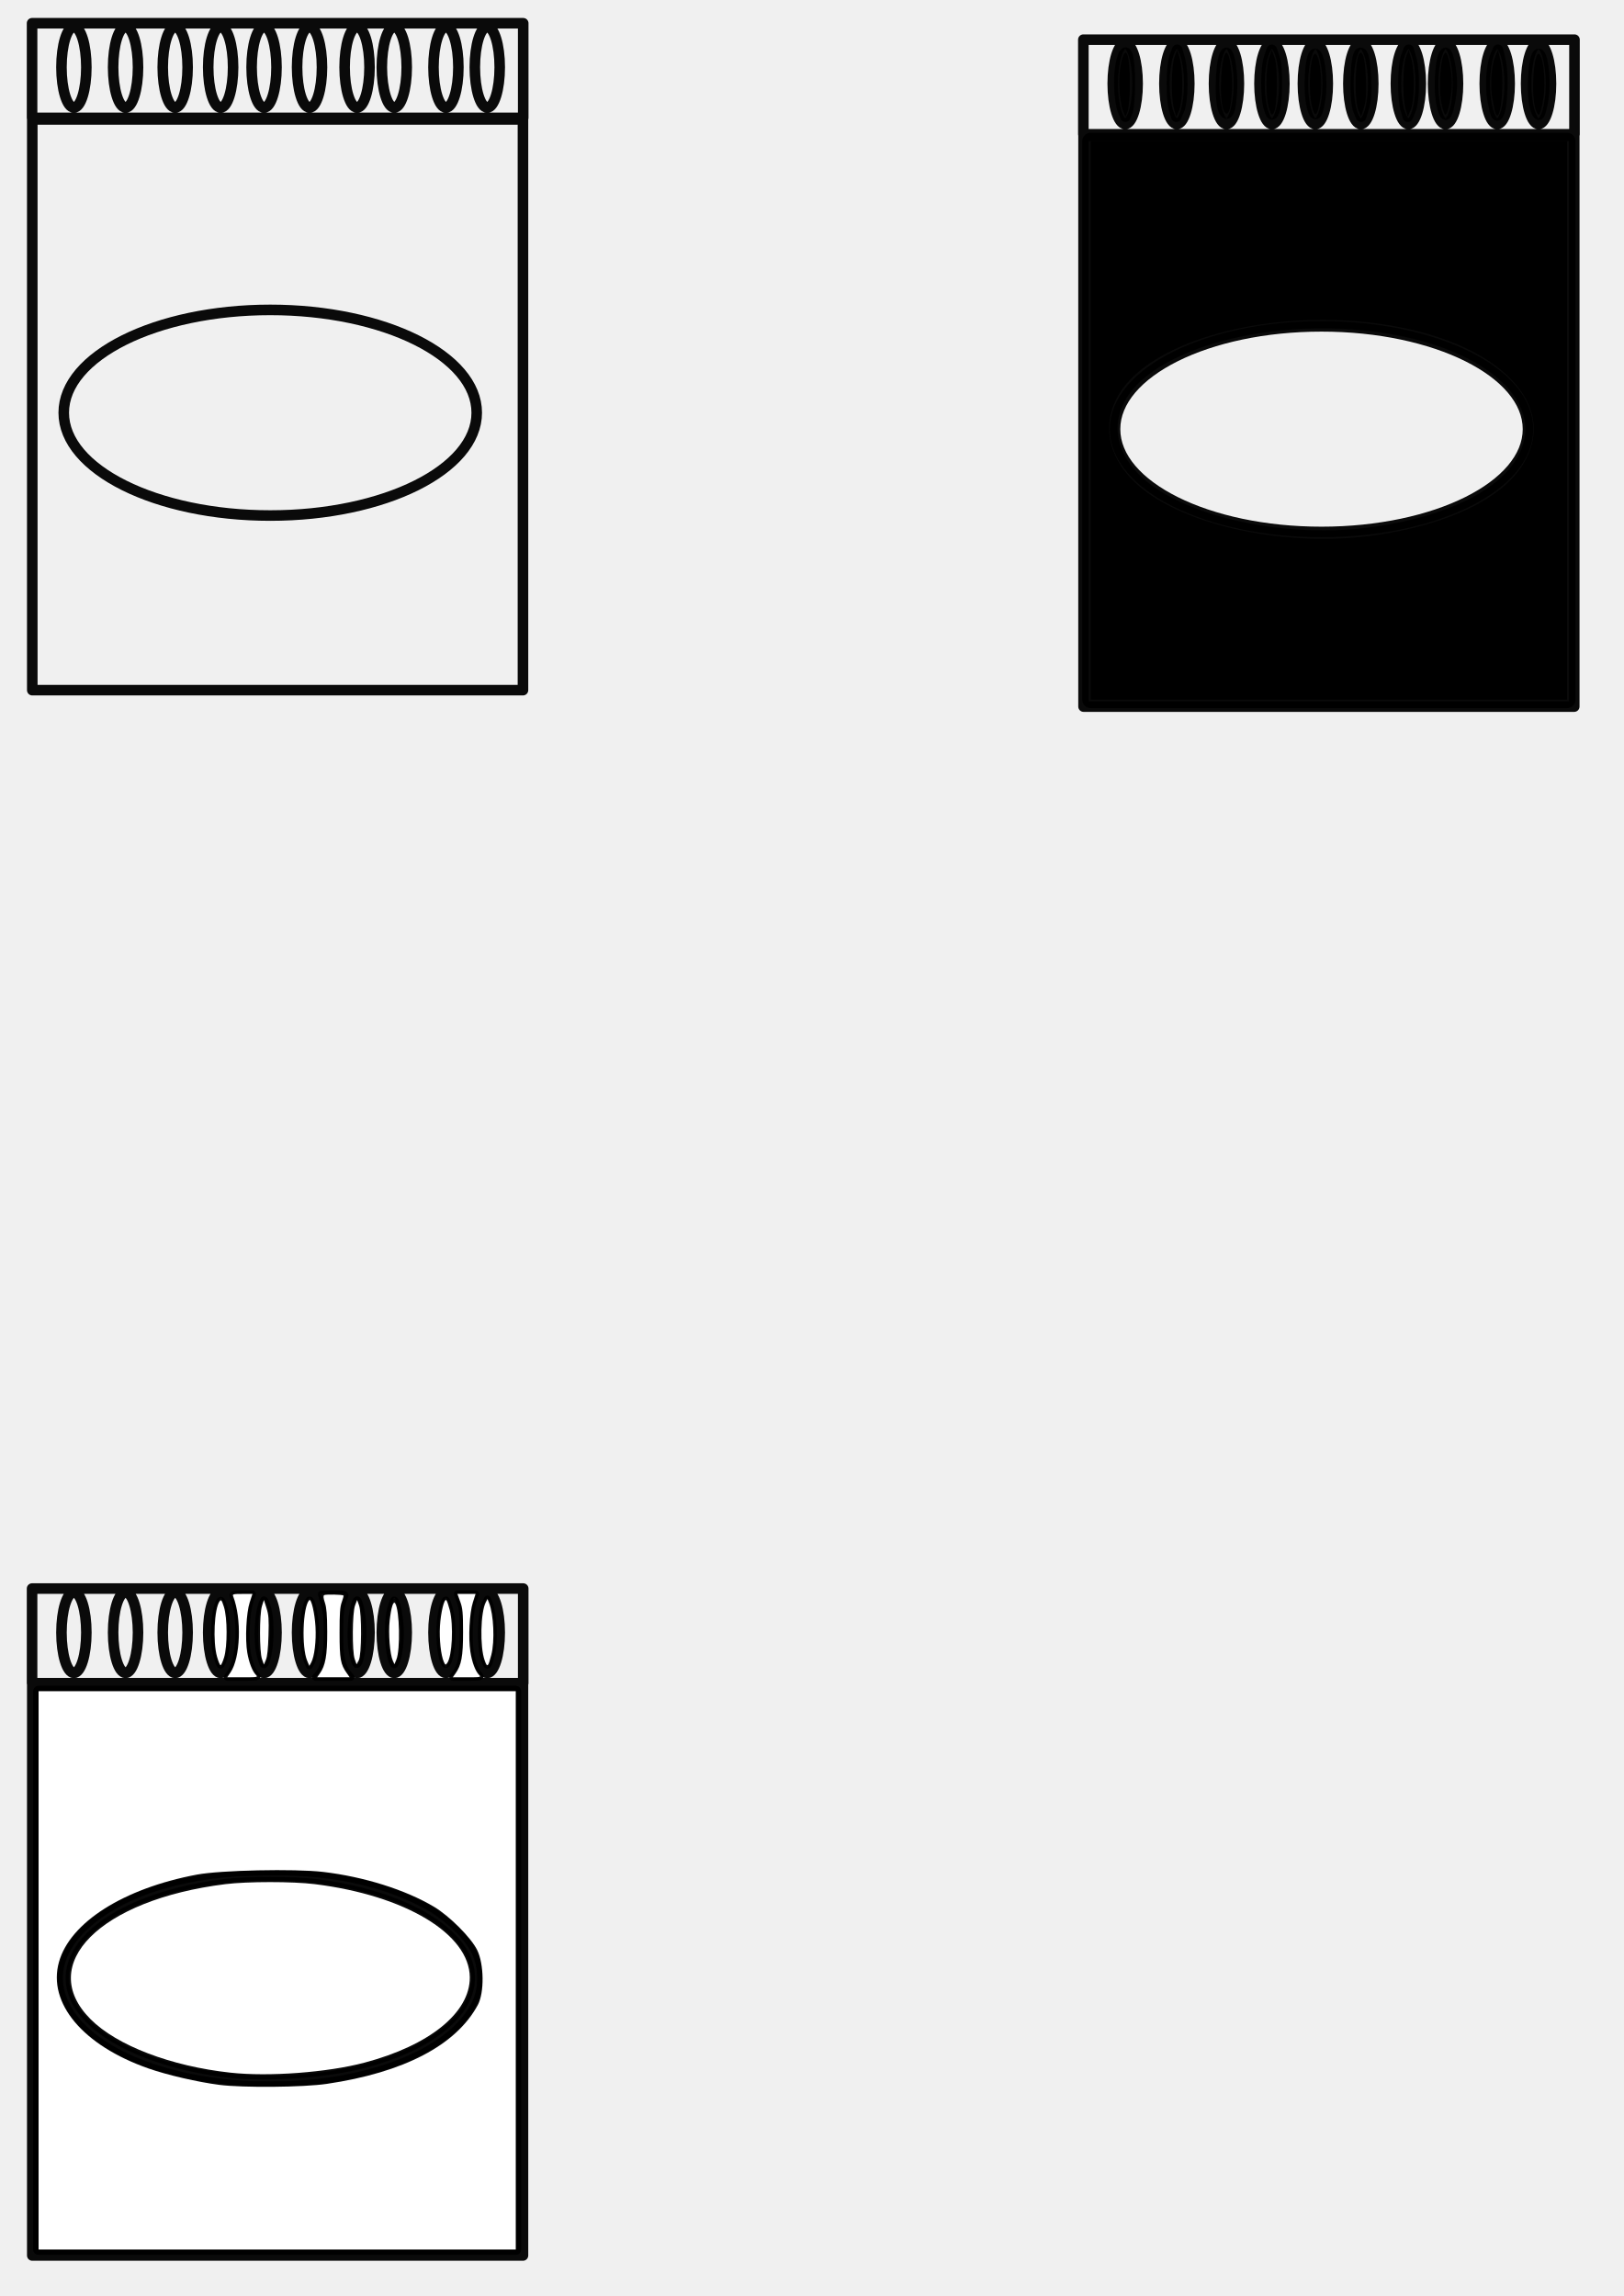
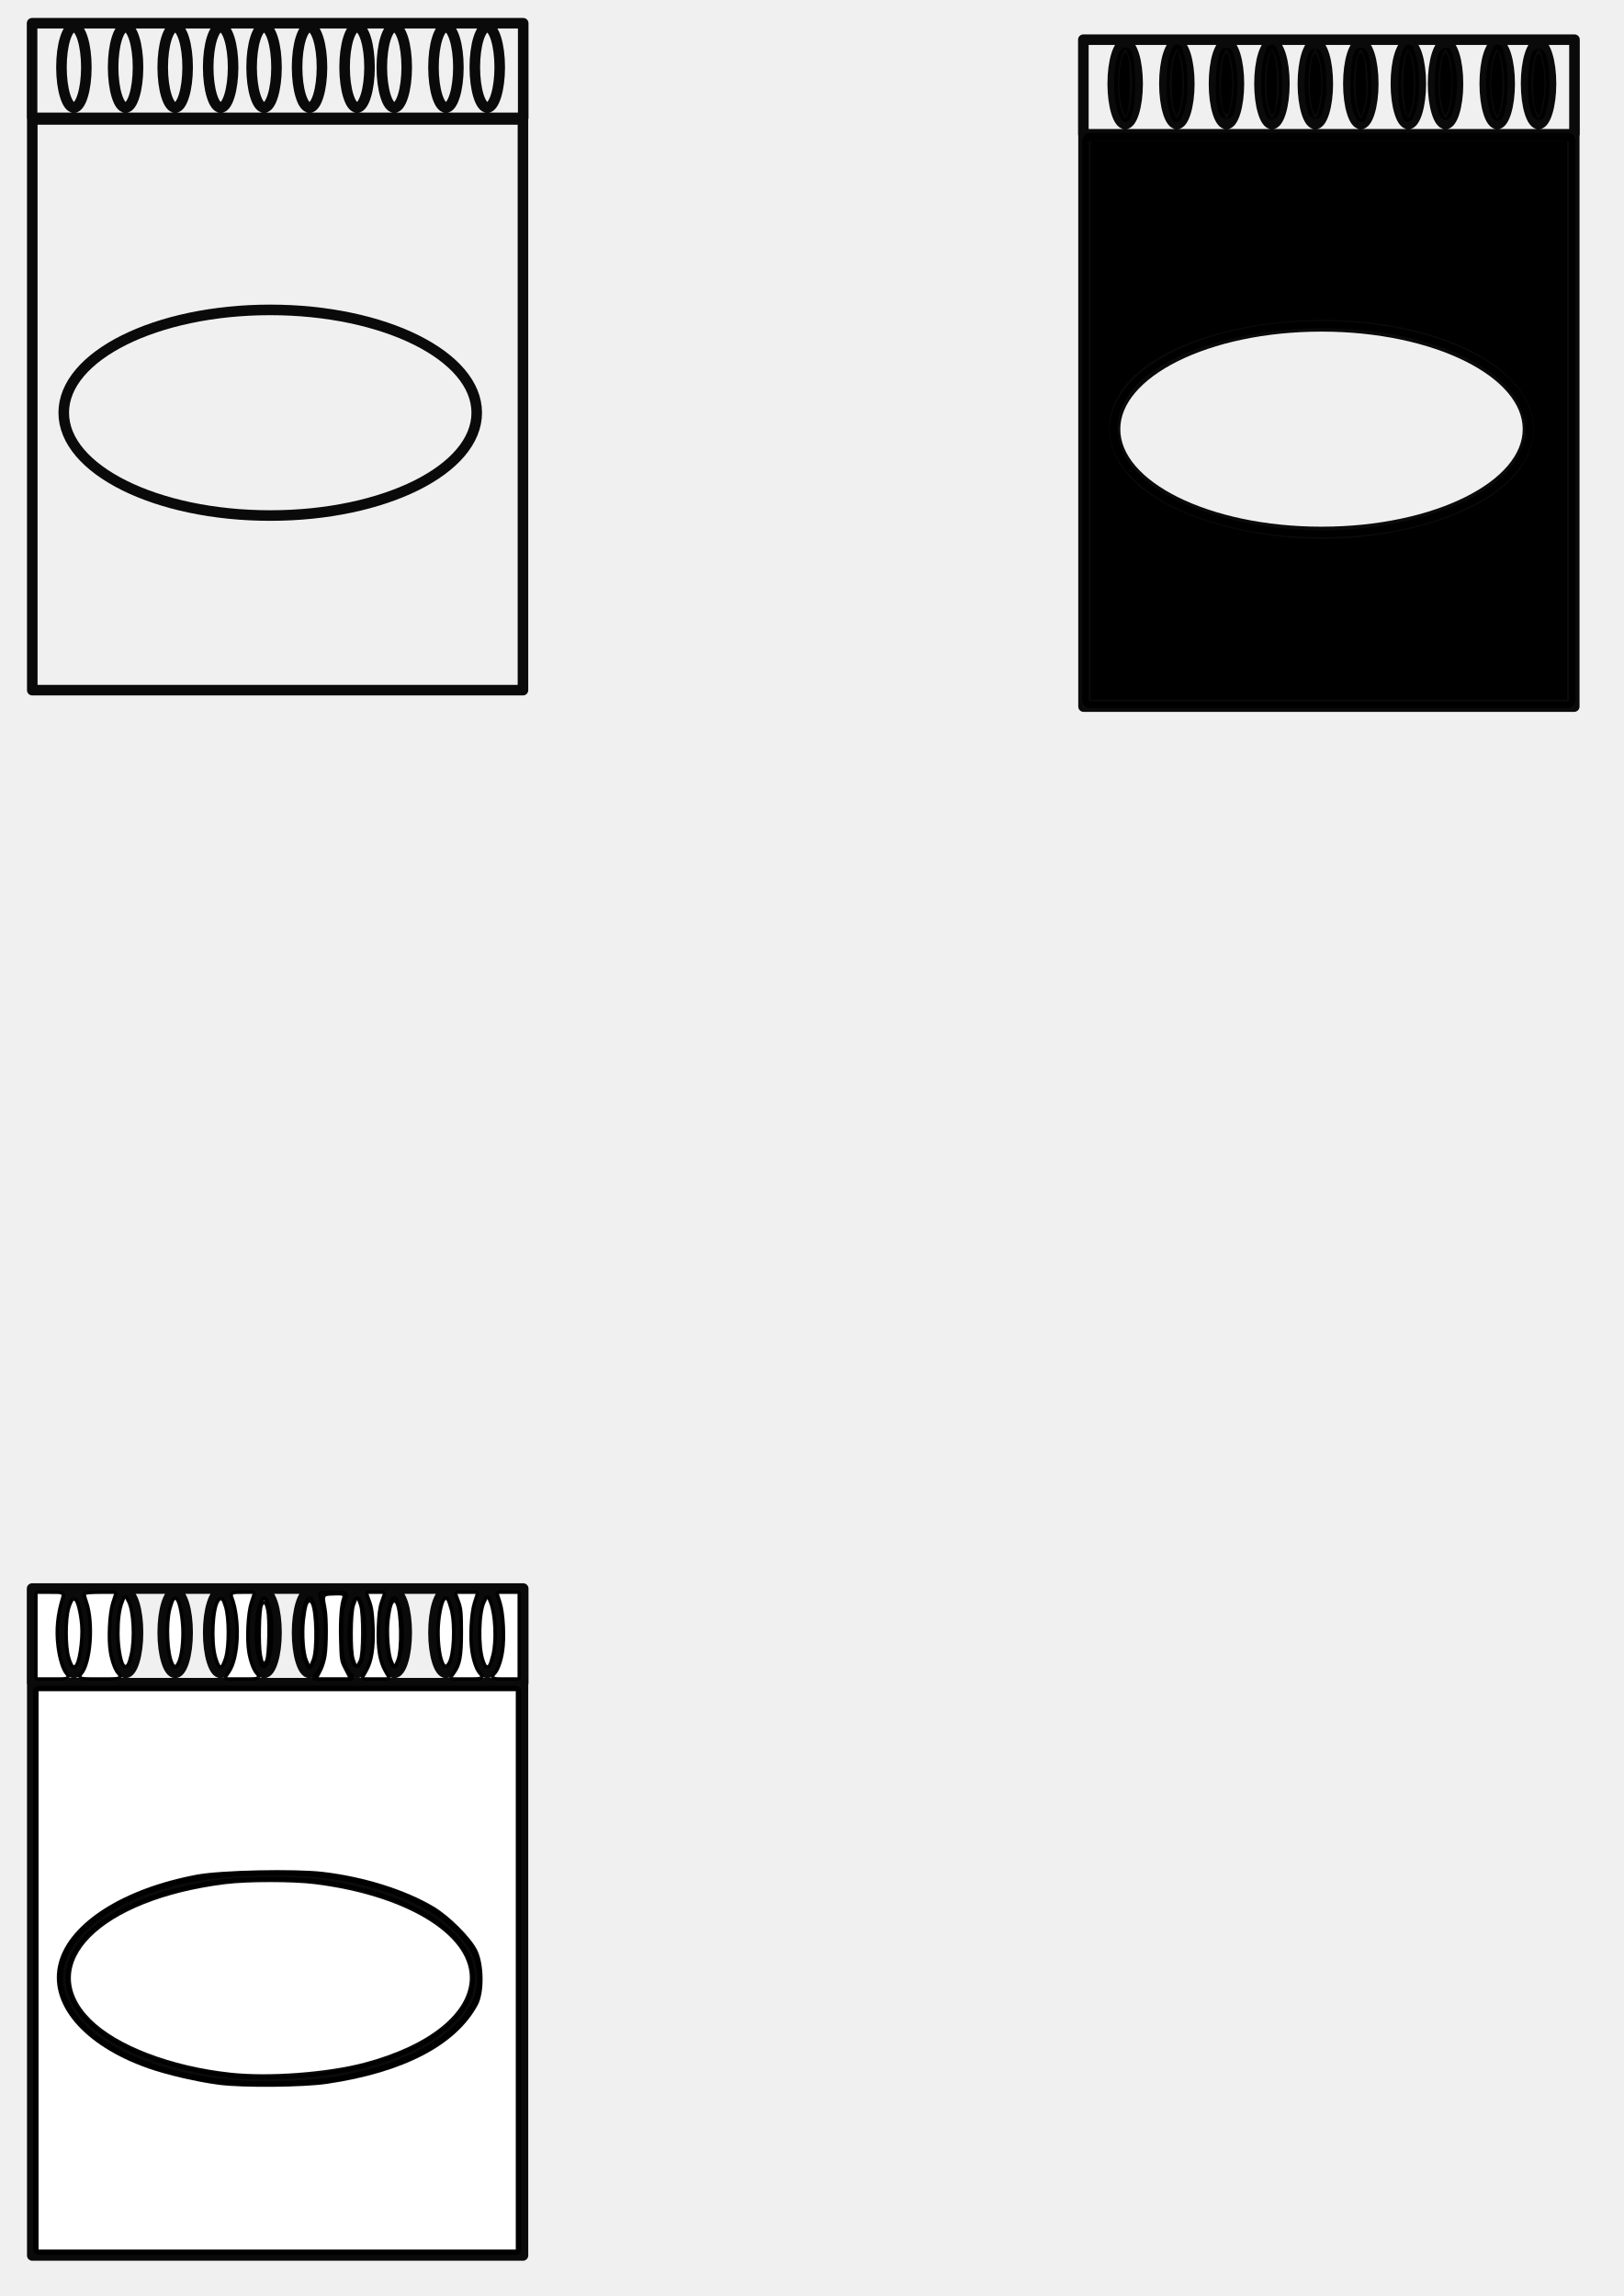
<svg xmlns="http://www.w3.org/2000/svg" width="210mm" height="297mm" viewBox="0 0 210 297" version="1.1" id="svg5">
  <defs id="defs2" />
  <g id="layer1">
    <path id="path1071" style="fill:none;stroke:#000000;stroke-width:1.367;stroke-linecap:round;stroke-linejoin:round;stroke-miterlimit:4;stroke-dasharray:none;stroke-opacity:0.955;paint-order:stroke markers fill" d="M 61.658,53.388 A 26.707,13.3 0 0 1 34.951,66.688 26.707,13.3 0 0 1 8.244,53.388 26.707,13.3 0 0 1 34.951,40.087 26.707,13.3 0 0 1 61.658,53.388 Z m 2.973,-44.688 a 1.61,5.212 0 0 1 -1.61,5.212 1.61,5.212 0 0 1 -1.61,-5.212 1.61,5.212 0 0 1 1.61,-5.212 1.61,5.212 0 0 1 1.61,5.212 z m -5.346,0 a 1.61,5.212 0 0 1 -1.61,5.212 1.61,5.212 0 0 1 -1.61,-5.212 1.61,5.212 0 0 1 1.61,-5.212 1.61,5.212 0 0 1 1.61,5.212 z m -48.117,0 a 1.61,5.212 0 0 1 -1.61,5.212 1.61,5.212 0 0 1 -1.61,-5.212 1.61,5.212 0 0 1 1.61,-5.212 1.61,5.212 0 0 1 1.61,5.212 z m 6.683,0 a 1.61,5.212 0 0 1 -1.61,5.212 1.61,5.212 0 0 1 -1.61,-5.212 1.61,5.212 0 0 1 1.61,-5.212 1.61,5.212 0 0 1 1.61,5.212 z m 6.416,0 a 1.61,5.212 0 0 1 -1.61,5.212 1.61,5.212 0 0 1 -1.61,-5.212 1.61,5.212 0 0 1 1.61,-5.212 1.61,5.212 0 0 1 1.61,5.212 z m 5.881,0 a 1.61,5.212 0 0 1 -1.61,5.212 1.61,5.212 0 0 1 -1.61,-5.212 1.61,5.212 0 0 1 1.61,-5.212 1.61,5.212 0 0 1 1.61,5.212 z m 22.455,0 A 1.61,5.212 0 0 1 50.992,13.912 1.61,5.212 0 0 1 49.383,8.7 a 1.61,5.212 0 0 1 1.61,-5.212 1.61,5.212 0 0 1 1.61,5.212 z m -4.812,0 a 1.61,5.212 0 0 1 -1.61,5.212 1.61,5.212 0 0 1 -1.61,-5.212 1.61,5.212 0 0 1 1.61,-5.212 1.61,5.212 0 0 1 1.61,5.212 z m -6.148,0 a 1.61,5.212 0 0 1 -1.61,5.212 1.61,5.212 0 0 1 -1.61,-5.212 1.61,5.212 0 0 1 1.61,-5.212 1.61,5.212 0 0 1 1.61,5.212 z m -5.881,0 a 1.61,5.212 0 0 1 -1.61,5.212 1.61,5.212 0 0 1 -1.61,-5.212 1.61,5.212 0 0 1 1.61,-5.212 1.61,5.212 0 0 1 1.61,5.212 z m -5.614,0 a 1.61,5.212 0 0 1 -1.61,5.212 1.61,5.212 0 0 1 -1.61,-5.212 1.61,5.212 0 0 1 1.61,-5.212 1.61,5.212 0 0 1 1.61,5.212 z M 4.149,3.007 H 67.669 V 15.247 H 4.149 Z m 0.026,12.443 H 67.637 V 89.275 H 4.175 Z" />
    <path style="fill:#000000;stroke:#000000;stroke-width:5.128;stroke-linecap:round;stroke-linejoin:round;stroke-miterlimit:4;stroke-dasharray:none;stroke-opacity:0.955;paint-order:stroke markers fill" d="" id="path1507" transform="scale(0.2645833)" />
    <path style="fill:#000000;stroke:#000000;stroke-width:5.128;stroke-linecap:round;stroke-linejoin:round;stroke-miterlimit:4;stroke-dasharray:none;stroke-opacity:0.955;paint-order:stroke markers fill" d="" id="path1622" transform="scale(0.2645833)" />
    <path style="fill:#000000;stroke:#000000;stroke-width:5.128;stroke-linecap:round;stroke-linejoin:round;stroke-miterlimit:4;stroke-dasharray:none;stroke-opacity:0.955;paint-order:stroke markers fill" d="" id="path1973" transform="scale(0.2645833)" />
    <g id="g2260">
      <path id="path1316" style="fill:none;stroke:#000000;stroke-width:1.367;stroke-linecap:round;stroke-linejoin:round;stroke-miterlimit:4;stroke-dasharray:none;stroke-opacity:0.955;paint-order:stroke markers fill" d="m 197.624,55.512 a 26.707,13.3 0 0 1 -26.707,13.3 26.707,13.3 0 0 1 -26.707,-13.3 26.707,13.3 0 0 1 26.707,-13.3 26.707,13.3 0 0 1 26.707,13.3 z m 2.973,-44.688 a 1.61,5.212 0 0 1 -1.61,5.212 1.61,5.212 0 0 1 -1.61,-5.212 1.61,5.212 0 0 1 1.61,-5.212 1.61,5.212 0 0 1 1.61,5.212 z m -5.346,0 a 1.61,5.212 0 0 1 -1.61,5.212 1.61,5.212 0 0 1 -1.61,-5.212 1.61,5.212 0 0 1 1.61,-5.212 1.61,5.212 0 0 1 1.61,5.212 z m -48.117,0 a 1.61,5.212 0 0 1 -1.61,5.212 1.61,5.212 0 0 1 -1.61,-5.212 1.61,5.212 0 0 1 1.61,-5.212 1.61,5.212 0 0 1 1.61,5.212 z m 6.683,0 a 1.61,5.212 0 0 1 -1.61,5.212 1.61,5.212 0 0 1 -1.61,-5.212 1.61,5.212 0 0 1 1.61,-5.212 1.61,5.212 0 0 1 1.61,5.212 z m 6.416,0 a 1.61,5.212 0 0 1 -1.61,5.212 1.61,5.212 0 0 1 -1.61,-5.212 1.61,5.212 0 0 1 1.61,-5.212 1.61,5.212 0 0 1 1.61,5.212 z m 5.881,0 a 1.61,5.212 0 0 1 -1.61,5.212 1.61,5.212 0 0 1 -1.61,-5.212 1.61,5.212 0 0 1 1.61,-5.212 1.61,5.212 0 0 1 1.61,5.212 z m 22.455,0 a 1.61,5.212 0 0 1 -1.61,5.212 1.61,5.212 0 0 1 -1.61,-5.212 1.61,5.212 0 0 1 1.61,-5.212 1.61,5.212 0 0 1 1.61,5.212 z m -4.812,0 a 1.61,5.212 0 0 1 -1.61,5.212 1.61,5.212 0 0 1 -1.61,-5.212 1.61,5.212 0 0 1 1.61,-5.212 1.61,5.212 0 0 1 1.61,5.212 z m -6.148,0 a 1.61,5.212 0 0 1 -1.61,5.212 1.61,5.212 0 0 1 -1.61,-5.212 1.61,5.212 0 0 1 1.61,-5.212 1.61,5.212 0 0 1 1.61,5.212 z m -5.881,0 a 1.61,5.212 0 0 1 -1.61,5.212 1.61,5.212 0 0 1 -1.61,-5.212 1.61,5.212 0 0 1 1.61,-5.212 1.61,5.212 0 0 1 1.61,5.212 z m -5.614,0 a 1.61,5.212 0 0 1 -1.61,5.212 1.61,5.212 0 0 1 -1.61,-5.212 1.61,5.212 0 0 1 1.61,-5.212 1.61,5.212 0 0 1 1.61,5.212 z M 140.114,5.132 h 63.521 V 17.371 h -63.521 z m 0.026,12.443 h 63.462 v 73.825 h -63.462 z" />
      <path style="fill:#000000;stroke:#000000;stroke-width:8.297;stroke-linecap:round;stroke-linejoin:round;stroke-miterlimit:4;stroke-dasharray:none;stroke-opacity:0.955;paint-order:stroke markers fill" d="M 533.157,205.554 V 69.053 H 649.584 766.011 V 205.554 342.055 H 649.584 533.157 Z m 138.91,56.136 c 36.51,-5.237 63.027,-18.238 73.132,-35.855 15.874,-27.677 -10.988,-56.348 -61.89,-66.057 -46.761,-8.919 -100.786,0.364 -126.466,21.73 -19.356,16.105 -19.57,38.954 -0.522,55.721 22.752,20.027 72.849,30.614 115.747,24.462 z" id="path1468" transform="scale(0.2645833)" />
      <path style="fill:#000000;stroke:#000000;stroke-width:5.128;stroke-linecap:round;stroke-linejoin:round;stroke-miterlimit:4;stroke-dasharray:none;stroke-opacity:0.955;paint-order:stroke markers fill" d="m 548.92,54.096 c -1.829,-4.623 -2.378,-16.261 -1.064,-22.581 2.274,-10.944 4.561,-5.705 4.44,10.174 -0.043,5.732 -0.556,11.539 -1.139,12.904 l -1.059,2.481 z" id="path1661" transform="scale(0.2645833)" />
      <path style="fill:#000000;stroke:#000000;stroke-width:5.128;stroke-linecap:round;stroke-linejoin:round;stroke-miterlimit:4;stroke-dasharray:none;stroke-opacity:0.955;paint-order:stroke markers fill" d="m 573.866,53.103 c -1.5,-5.266 -1.32,-20.944 0.29,-25.311 l 1.282,-3.474 1.284,4.467 c 1.731,6.021 1.576,20.419 -0.268,24.815 l -1.457,3.474 z" id="path1700" transform="scale(0.2645833)" />
      <path style="fill:#000000;stroke:#000000;stroke-width:5.128;stroke-linecap:round;stroke-linejoin:round;stroke-miterlimit:4;stroke-dasharray:none;stroke-opacity:0.955;paint-order:stroke markers fill" d="m 598.052,53.848 c -2.295,-5.764 -1.126,-28.041 1.472,-28.041 1.605,0 3.228,11.363 2.694,18.859 -0.548,7.691 -1.344,10.918 -2.694,10.918 -0.429,0 -1.091,-0.782 -1.472,-1.737 z" id="path1739" transform="scale(0.2645833)" />
      <path style="fill:#000000;stroke:#000000;stroke-width:5.128;stroke-linecap:round;stroke-linejoin:round;stroke-miterlimit:4;stroke-dasharray:none;stroke-opacity:0.955;paint-order:stroke markers fill" d="m 620.306,53.003 c -1.695,-5.025 -1.679,-19.638 0.028,-24.699 l 1.333,-3.955 1.405,3.955 c 1.641,4.62 1.373,23.645 -0.376,26.684 -0.975,1.694 -1.217,1.492 -2.39,-1.985 z" id="path1817" transform="scale(0.2645833)" />
      <path style="fill:#000000;stroke:#000000;stroke-width:5.128;stroke-linecap:round;stroke-linejoin:round;stroke-miterlimit:4;stroke-dasharray:none;stroke-opacity:0.955;paint-order:stroke markers fill" d="m 641.346,52.232 c -2.203,-8.749 -0.695,-28.375 1.975,-25.705 2.032,2.032 3.218,14.094 2.097,21.334 -1.374,8.875 -2.606,10.197 -4.072,4.371 z" id="path1856" transform="scale(0.2645833)" />
      <path style="fill:#000000;stroke:#000000;stroke-width:5.128;stroke-linecap:round;stroke-linejoin:round;stroke-miterlimit:4;stroke-dasharray:none;stroke-opacity:0.955;paint-order:stroke markers fill" d="m 664.05,54.096 c -2.311,-5.452 -1.566,-28.289 0.923,-28.289 1.555,0 2.277,3.418 2.727,12.904 0.309,6.531 0.011,10.802 -0.97,13.896 l -1.417,4.467 z" id="path1895" transform="scale(0.2645833)" />
      <path style="fill:#000000;stroke:#000000;stroke-width:5.128;stroke-linecap:round;stroke-linejoin:round;stroke-miterlimit:4;stroke-dasharray:none;stroke-opacity:0.955;paint-order:stroke markers fill" d="m 687.021,53.103 c -1.5,-5.266 -1.32,-20.944 0.29,-25.311 l 1.282,-3.474 1.284,4.467 c 1.731,6.021 1.576,20.419 -0.268,24.815 l -1.457,3.474 z" id="path1934" transform="scale(0.2645833)" />
      <path style="fill:#000000;stroke:#000000;stroke-width:5.128;stroke-linecap:round;stroke-linejoin:round;stroke-miterlimit:4;stroke-dasharray:none;stroke-opacity:0.955;paint-order:stroke markers fill" d="m 704.688,50.884 c -1.77,-8.517 -0.41,-25.076 2.059,-25.076 1.143,0 2.954,9.129 2.954,14.889 0,5.601 -1.751,14.627 -2.985,15.39 -0.462,0.285 -1.374,-2.056 -2.028,-5.202 z" id="path2012" transform="scale(0.2645833)" />
      <path style="fill:#000000;stroke:#000000;stroke-width:5.128;stroke-linecap:round;stroke-linejoin:round;stroke-miterlimit:4;stroke-dasharray:none;stroke-opacity:0.955;paint-order:stroke markers fill" d="m 750.456,52.881 c -2.223,-8.004 -0.566,-28.97 2.08,-26.324 2.095,2.095 3.146,14.324 1.877,21.829 -0.669,3.956 -1.599,7.429 -2.066,7.718 -0.467,0.289 -1.318,-1.161 -1.891,-3.222 z" id="path2090" transform="scale(0.2645833)" />
      <path style="fill:#000000;stroke:#000000;stroke-width:5.128;stroke-linecap:round;stroke-linejoin:round;stroke-miterlimit:4;stroke-dasharray:none;stroke-opacity:0.955;paint-order:stroke markers fill" d="m 731.265,55.947 c -0.301,-0.487 -1.063,-3.726 -1.692,-7.198 -1.242,-6.85 -0.597,-16.654 1.412,-21.452 l 1.247,-2.978 1.27,5.573 c 2.047,8.985 0.238,30.06 -2.236,26.055 z" id="path2129" transform="scale(0.2645833)" />
    </g>
    <path id="path2262" style="fill:none;stroke:#000000;stroke-width:1.367;stroke-linecap:round;stroke-linejoin:round;stroke-miterlimit:4;stroke-dasharray:none;stroke-opacity:0.955;paint-order:stroke markers fill" d="M 61.658,255.869 A 26.707,13.3 0 0 1 34.951,269.17 26.707,13.3 0 0 1 8.244,255.869 26.707,13.3 0 0 1 34.951,242.569 26.707,13.3 0 0 1 61.658,255.869 Z m 2.973,-44.688 a 1.61,5.212 0 0 1 -1.61,5.212 1.61,5.212 0 0 1 -1.61,-5.212 1.61,5.212 0 0 1 1.61,-5.212 1.61,5.212 0 0 1 1.61,5.212 z m -5.346,0 a 1.61,5.212 0 0 1 -1.61,5.212 1.61,5.212 0 0 1 -1.61,-5.212 1.61,5.212 0 0 1 1.61,-5.212 1.61,5.212 0 0 1 1.61,5.212 z m -48.117,0 a 1.61,5.212 0 0 1 -1.61,5.212 1.61,5.212 0 0 1 -1.61,-5.212 1.61,5.212 0 0 1 1.61,-5.212 1.61,5.212 0 0 1 1.61,5.212 z m 6.683,0 a 1.61,5.212 0 0 1 -1.61,5.212 1.61,5.212 0 0 1 -1.61,-5.212 1.61,5.212 0 0 1 1.61,-5.212 1.61,5.212 0 0 1 1.61,5.212 z m 6.416,0 a 1.61,5.212 0 0 1 -1.61,5.212 1.61,5.212 0 0 1 -1.61,-5.212 1.61,5.212 0 0 1 1.61,-5.212 1.61,5.212 0 0 1 1.61,5.212 z m 5.881,0 a 1.61,5.212 0 0 1 -1.61,5.212 1.61,5.212 0 0 1 -1.61,-5.212 1.61,5.212 0 0 1 1.61,-5.212 1.61,5.212 0 0 1 1.61,5.212 z m 22.455,0 a 1.61,5.212 0 0 1 -1.61,5.212 1.61,5.212 0 0 1 -1.61,-5.212 1.61,5.212 0 0 1 1.61,-5.212 1.61,5.212 0 0 1 1.61,5.212 z m -4.812,0 a 1.61,5.212 0 0 1 -1.61,5.212 1.61,5.212 0 0 1 -1.61,-5.212 1.61,5.212 0 0 1 1.61,-5.212 1.61,5.212 0 0 1 1.61,5.212 z m -6.148,0 a 1.61,5.212 0 0 1 -1.61,5.212 1.61,5.212 0 0 1 -1.61,-5.212 1.61,5.212 0 0 1 1.61,-5.212 1.61,5.212 0 0 1 1.61,5.212 z m -5.881,0 a 1.61,5.212 0 0 1 -1.61,5.212 1.61,5.212 0 0 1 -1.61,-5.212 1.61,5.212 0 0 1 1.61,-5.212 1.61,5.212 0 0 1 1.61,5.212 z m -5.614,0 a 1.61,5.212 0 0 1 -1.61,5.212 1.61,5.212 0 0 1 -1.61,-5.212 1.61,5.212 0 0 1 1.61,-5.212 1.61,5.212 0 0 1 1.61,5.212 z M 4.149,205.489 H 67.669 v 12.24 H 4.149 Z m 0.026,12.443 H 67.637 v 73.825 H 4.175 Z" />
    <path style="fill:#ffffff;stroke:#000000;stroke-width:5.128;stroke-linecap:round;stroke-linejoin:round;stroke-miterlimit:4;stroke-dasharray:none;stroke-opacity:0.955;paint-order:stroke markers fill" d="M 18.859,963.307 V 826.826 H 135.488 252.117 V 963.307 1099.788 H 135.488 18.859 Z m 133.15,56.03 c 40.605,-4.123 71.429,-19.186 81.14,-39.652 3.755,-7.915 3.607,-18.074 -0.381,-26.106 -4.113,-8.284 -14.651,-17.951 -25.836,-23.7 -20.735,-10.658 -44.706,-15.69 -74.79,-15.7 -39.891,-0.013 -72.278,9.634 -91.125,27.145 -14.208,13.201 -16.73,29.022 -6.946,43.576 14.082,20.948 51.859,34.843 96.101,35.348 6.357,0.072 16.183,-0.338 21.837,-0.912 z" id="path2319" transform="scale(0.2645833)" />
    <path style="fill:#ffffff;stroke:#000000;stroke-width:5.128;stroke-linecap:round;stroke-linejoin:round;stroke-miterlimit:4;stroke-dasharray:none;stroke-opacity:0.955;paint-order:stroke markers fill" d="m 112.659,1013.33 c -29.131,-3.171 -55.482,-13.237 -68.358,-26.113 -26.851,-26.851 4.644,-58.438 65.85,-66.043 10.785,-1.34 32.917,-1.342 43.726,-0.004 44.229,5.475 75.62,24.343 75.77,45.543 0.122,17.268 -19.656,33.289 -51.515,41.727 -18.114,4.798 -46.703,6.933 -65.473,4.89 z" id="path2358" transform="scale(0.2645833)" />
    <path style="fill:#ffffff;stroke:#000000;stroke-width:5.128;stroke-linecap:round;stroke-linejoin:round;stroke-miterlimit:4;stroke-dasharray:none;stroke-opacity:0.955;paint-order:stroke markers fill" d="M 18.859,963.307 V 826.826 H 135.488 252.117 V 963.307 1099.788 H 135.488 18.859 Z M 159.679,1018.83 c 37.767,-5.552 63.352,-18.929 73.919,-38.649 3.208,-5.987 3.037,-19.929 -0.329,-26.8 -2.951,-6.025 -13.57,-16.666 -21.13,-21.172 -13.981,-8.335 -34.295,-14.711 -54.319,-17.048 -13.785,-1.609 -50.075,-0.827 -61.553,1.327 -35.819,6.721 -62.014,23.318 -67.451,42.736 -5.64,20.145 11.775,40.863 43.761,52.06 9.143,3.201 24.093,6.662 34.622,8.016 11.436,1.471 41.085,1.206 52.48,-0.469 z" id="path2397" transform="scale(0.2645833)" />
    <path style="fill:#ffffff;stroke:#000000;stroke-width:3.395;stroke-linecap:round;stroke-linejoin:round;stroke-opacity:0.955;paint-order:stroke markers fill" d="m 236.902,811.725 c -2.358,-6.65 -2.013,-23.452 0.583,-28.409 l 0.811,-1.549 0.75,1.877 c 2.292,5.734 2.852,18.74 1.097,25.475 -1.558,5.983 -1.937,6.287 -3.243,2.606 z" id="path879" transform="scale(0.2645833)" />
    <path style="fill:#ffffff;stroke:#000000;stroke-width:3.395;stroke-linecap:round;stroke-linejoin:round;stroke-opacity:0.955;paint-order:stroke markers fill" d="m 222.638,818.197 c 2.95,-4.143 3.722,-8.338 3.715,-20.191 -0.006,-9.664 -0.191,-11.68 -1.376,-14.948 l -1.37,-3.778 h 4.429 4.429 l -1.314,4.107 c -1.665,5.205 -2.285,17.349 -1.231,24.111 0.817,5.24 2.432,9.549 4.268,11.385 1.077,1.077 0.771,1.136 -5.855,1.136 h -6.991 z" id="path918" transform="scale(0.2645833)" />
    <path style="fill:#ffffff;stroke:#000000;stroke-width:3.395;stroke-linecap:round;stroke-linejoin:round;stroke-opacity:0.955;paint-order:stroke markers fill" d="m 216.965,812.491 c -1.407,-3.088 -2.275,-11.057 -1.901,-17.442 0.388,-6.612 2.12,-13.709 3.104,-12.724 0.319,0.319 1.073,2.5 1.675,4.845 1.923,7.491 1.186,22.564 -1.266,25.919 -0.755,1.033 -0.892,0.982 -1.612,-0.598 z" id="path996" transform="scale(0.2645833)" />
    <path style="fill:#ffffff;stroke:#000000;stroke-width:3.395;stroke-linecap:round;stroke-linejoin:round;stroke-opacity:0.955;paint-order:stroke markers fill" d="m 155.588,818.521 c 4.63,-4.929 6.151,-23.973 2.774,-34.745 -0.718,-2.292 -1.31,-4.241 -1.315,-4.332 -0.005,-0.09 2.684,-0.164 5.975,-0.164 5.448,0 5.94,0.103 5.493,1.15 -1.925,4.507 -2.479,8.353 -2.529,17.576 -0.06,10.961 1.07,16.599 4.032,20.119 l 1.592,1.892 h -8.715 -8.715 z" id="path1035" transform="scale(0.2645833)" />
    <path style="fill:#ffffff;stroke:#000000;stroke-width:3.395;stroke-linecap:round;stroke-linejoin:round;stroke-opacity:0.955;paint-order:stroke markers fill" d="m 173.541,812.66 c -1.562,-4.107 -2.212,-10.088 -1.866,-17.144 0.358,-7.278 2.034,-14.286 3.15,-13.168 1.36,1.362 2.582,8.79 2.572,15.631 -0.015,10.441 -2.243,18.924 -3.857,14.68 z" id="path1074" transform="scale(0.2645833)" />
    <path style="fill:#ffffff;stroke:#000000;stroke-width:3.395;stroke-linecap:round;stroke-linejoin:round;stroke-opacity:0.955;paint-order:stroke markers fill" d="m 192.04,813.065 c -2.363,-4.62 -2.998,-19.175 -1.145,-26.229 0.57,-2.168 1.294,-4.201 1.609,-4.517 1.024,-1.026 2.767,6.292 3.12,13.097 0.357,6.887 -0.558,14.521 -2.077,17.32 -0.821,1.513 -0.893,1.529 -1.507,0.329 z" id="path1113" transform="scale(0.2645833)" />
    <path style="fill:#ffffff;stroke:#000000;stroke-width:3.395;stroke-linecap:round;stroke-linejoin:round;stroke-opacity:0.955;paint-order:stroke markers fill" d="m 150.174,811.967 c -2.801,-6.649 -2.153,-26.238 0.981,-29.648 0.954,-1.038 2.687,6.359 3.061,13.064 0.387,6.935 -0.532,14.542 -2.103,17.407 l -0.901,1.643 z" id="path1183" transform="scale(0.2645833)" />
    <path style="fill:#ffffff;stroke:#000000;stroke-width:3.395;stroke-linecap:round;stroke-linejoin:round;stroke-opacity:0.955;paint-order:stroke markers fill" d="m 156.324,818.211 c 2.775,-3.869 3.674,-8.962 3.627,-20.533 -0.034,-8.221 -0.306,-11.63 -1.127,-14.102 -0.768,-2.312 -0.872,-3.391 -0.357,-3.709 0.737,-0.455 8.943,-0.291 9.423,0.189 0.144,0.144 -0.228,1.58 -0.826,3.192 -0.869,2.342 -1.085,5.374 -1.076,15.087 0.012,12.877 0.468,15.404 3.567,19.755 l 1.373,1.928 h -7.949 -7.949 z" id="path1222" transform="scale(0.2645833)" />
    <path style="fill:#ffffff;stroke:#000000;stroke-width:3.395;stroke-linecap:round;stroke-linejoin:round;stroke-opacity:0.955;paint-order:stroke markers fill" d="m 192.009,811.862 c -1.406,-3.086 -2.218,-13.424 -1.529,-19.476 0.749,-6.579 1.815,-9.934 2.702,-8.499 2.168,3.508 2.556,22.704 0.556,27.515 l -0.925,2.225 z" id="path1261" transform="scale(0.2645833)" />
    <path style="fill:#ffffff;stroke:#000000;stroke-width:3.395;stroke-linecap:round;stroke-linejoin:round;stroke-opacity:0.955;paint-order:stroke markers fill" d="m 173.389,811.094 c -1.314,-3.723 -1.179,-22.646 0.187,-26.219 l 1.001,-2.618 0.923,2.618 c 1.403,3.98 1.297,24.277 -0.14,26.876 l -1.061,1.918 z" id="path1300" transform="scale(0.2645833)" />
    <path style="fill:#ffffff;stroke:#000000;stroke-width:3.395;stroke-linecap:round;stroke-linejoin:round;stroke-opacity:0.955;paint-order:stroke markers fill" d="m 128.516,813.543 c -0.198,-0.32 -0.81,-2.309 -1.36,-4.42 -1.816,-6.972 -1.021,-21.799 1.4,-26.126 0.618,-1.104 0.742,-1.046 1.423,0.657 1.442,3.608 2.059,7.842 2.075,14.221 0.021,8.59 -2.102,17.991 -3.539,15.667 z" id="path1374" transform="scale(0.2645833)" />
    <path style="fill:#ffffff;stroke:#000000;stroke-width:3.395;stroke-linecap:round;stroke-linejoin:round;stroke-opacity:0.955;paint-order:stroke markers fill" d="m 112.697,817.64 c 4.865,-7.168 5.522,-26.27 1.28,-37.211 -0.4,-1.033 0.057,-1.15 4.484,-1.15 h 4.929 l -1.334,4.107 c -1.683,5.181 -2.309,18.127 -1.189,24.583 0.859,4.951 2.499,9.165 4.247,10.913 1.077,1.077 0.74,1.136 -6.447,1.136 h -7.583 z" id="path1413" transform="scale(0.2645833)" />
    <path style="fill:#ffffff;stroke:#000000;stroke-width:3.395;stroke-linecap:round;stroke-linejoin:round;stroke-opacity:0.955;paint-order:stroke markers fill" d="m 106.103,809.997 c -2.103,-7.369 -1.363,-23.536 1.241,-27.097 0.745,-1.019 0.987,-0.708 2.1,2.706 1.718,5.27 1.767,19.209 0.087,24.719 -0.633,2.078 -1.4,3.778 -1.704,3.778 -0.304,0 -1.08,-1.848 -1.724,-4.107 z" id="path1452" transform="scale(0.2645833)" />
    <path style="fill:#ffffff;stroke:#000000;stroke-width:3.395;stroke-linecap:round;stroke-linejoin:round;stroke-opacity:0.955;paint-order:stroke markers fill" d="" id="path1530" transform="scale(0.2645833)" />
    <path style="fill:#ffffff;stroke:#000000;stroke-width:3.395;stroke-linecap:round;stroke-linejoin:round;stroke-opacity:0.955;paint-order:stroke markers fill" d="m 128.074,811.147 c -1.286,-3.626 -1.291,-21.849 -0.007,-25.954 l 0.924,-2.957 1.262,3.942 c 1.073,3.352 1.221,5.368 0.987,13.47 -0.186,6.425 -0.594,10.276 -1.255,11.827 l -0.979,2.3 z" id="path1569" transform="scale(0.2645833)" />
+     <path style="fill:#ffffff;stroke:#000000;stroke-width:3.395;stroke-linecap:round;stroke-linejoin:round;stroke-opacity:0.955;paint-order:stroke markers fill" d="m 179.733,817.225 c 2.754,-4.831 3.793,-11.307 3.438,-21.426 -0.239,-6.806 -0.642,-9.872 -1.675,-12.741 l -1.36,-3.778 h 3.462 3.462 l -1.308,3.778 c -0.962,2.78 -1.391,6.146 -1.623,12.741 -0.356,10.119 0.683,16.595 3.437,21.426 l 1.592,2.793 h -5.509 -5.509 z" id="path1687" transform="scale(0.2645833)" />
+     <path style="fill:#ffffff;stroke:#000000;stroke-width:3.395;stroke-linecap:round;stroke-linejoin:round;stroke-opacity:0.955;paint-order:stroke markers fill" d="m 242.185,818.882 c 1.836,-1.836 3.451,-6.144 4.268,-11.385 1.054,-6.761 0.434,-18.905 -1.231,-24.111 l -1.314,-4.107 h 4.531 4.531 v 20.369 20.369 h -5.961 c -5.649,0 -5.901,-0.059 -4.825,-1.136 z" id="path1726" transform="scale(0.2645833)" />
+     <path style="fill:#ffffff;stroke:#000000;stroke-width:3.395;stroke-linecap:round;stroke-linejoin:round;stroke-opacity:0.955;paint-order:stroke markers fill" d="m 157.432,816.847 c 0.905,-1.744 1.919,-5.07 2.255,-7.392 0.804,-5.565 0.795,-18.403 -0.016,-22.948 -1.216,-6.809 -1.54,-6.218 3.528,-6.438 3.869,-0.168 4.461,-0.049 4.125,0.828 -1.296,3.377 -1.88,10.783 -1.615,20.468 0.286,10.457 0.347,10.841 2.335,14.695 l 2.041,3.958 h -7.149 -7.149 z" id="path1765" transform="scale(0.2645833)" />
+     <path style="fill:#ffffff;stroke:#000000;stroke-width:3.395;stroke-linecap:round;stroke-linejoin:round;stroke-opacity:0.955;paint-order:stroke markers fill" d="m 150.566,811.757 c -1.51,-3.313 -2.205,-12.85 -1.439,-19.725 0.752,-6.746 1.722,-9.663 2.691,-8.095 2.107,3.409 2.477,22.769 0.525,27.464 l -0.925,2.225 z" id="path1804" transform="scale(0.2645833)" />
+     <path style="fill:#ffffff;stroke:#000000;stroke-width:3.395;stroke-linecap:round;stroke-linejoin:round;stroke-opacity:0.955;paint-order:stroke markers fill" d="m 128.135,809.193 c -0.969,-4.647 -0.644,-22.348 0.446,-24.28 0.616,-1.093 0.825,-0.773 1.521,2.338 0.936,4.182 0.596,21.629 -0.472,24.225 -0.621,1.51 -0.742,1.326 -1.495,-2.283 z" id="path1882" transform="scale(0.2645833)" />
+     <path style="fill:#ffffff;stroke:#000000;stroke-width:3.395;stroke-linecap:round;stroke-linejoin:round;stroke-opacity:0.955;paint-order:stroke markers fill" d="m 18.398,799.649 v -20.369 h 5.99 c 5.91,0 5.984,0.02 5.532,1.478 -2.601,8.385 -3.35,15.989 -2.369,24.056 0.778,6.4 2.499,11.881 4.384,13.964 1.094,1.209 0.936,1.24 -6.207,1.24 h -7.33 z" id="path1921" transform="scale(0.2645833)" />
+     <path style="fill:#ffffff;stroke:#000000;stroke-width:3.395;stroke-linecap:round;stroke-linejoin:round;stroke-opacity:0.955;paint-order:stroke markers fill" d="m 40.343,818.777 c 4.761,-5.261 6.278,-25.455 2.686,-35.765 -0.526,-1.511 -0.961,-2.969 -0.967,-3.24 -0.005,-0.271 3.064,-0.493 6.821,-0.493 h 6.83 l -1.334,4.107 c -1.683,5.181 -2.309,18.127 -1.189,24.583 0.859,4.951 2.499,9.165 4.247,10.913 1.077,1.077 0.63,1.136 -8.54,1.136 -9.443,0 -9.649,-0.03 -8.554,-1.24 z" id="path1960" transform="scale(0.2645833)" />
+     <path style="fill:#ffffff;stroke:#000000;stroke-width:3.395;stroke-linecap:round;stroke-linejoin:round;stroke-opacity:0.955;paint-order:stroke markers fill" d="m 60.838,813.543 c -1.231,-1.993 -2.359,-9.128 -2.359,-14.928 0,-6.798 0.622,-11.535 1.977,-15.064 l 0.757,-1.971 0.87,1.647 c 2.377,4.5 3.041,17.876 1.273,25.649 -1.008,4.43 -1.78,5.862 -2.518,4.668 z" id="path2038" transform="scale(0.2645833)" />
+     <path style="fill:#ffffff;stroke:#000000;stroke-width:3.395;stroke-linecap:round;stroke-linejoin:round;stroke-opacity:0.955;paint-order:stroke markers fill" d="m 34.384,810.326 c -1.594,-5.308 -1.604,-18.785 -0.018,-23.983 0.634,-2.078 1.429,-3.778 1.766,-3.778 0.991,0 2.533,6.154 3.007,11.997 0.592,7.302 -1.307,19.542 -3.032,19.542 -0.323,0 -1.098,-1.7 -1.722,-3.778 z" id="path2077" transform="scale(0.2645833)" />
+     <path style="fill:#ffffff;stroke:#000000;stroke-width:3.395;stroke-linecap:round;stroke-linejoin:round;stroke-opacity:0.955;paint-order:stroke markers fill" d="m 84.938,813.065 c -2.363,-4.62 -2.998,-19.175 -1.145,-26.229 0.57,-2.168 1.294,-4.201 1.609,-4.517 1.024,-1.026 2.767,6.292 3.12,13.097 0.357,6.887 -0.558,14.521 -2.077,17.32 -0.821,1.513 -0.893,1.529 -1.507,0.329 z" id="path2116" transform="scale(0.2645833)" />
  </g>
</svg>
